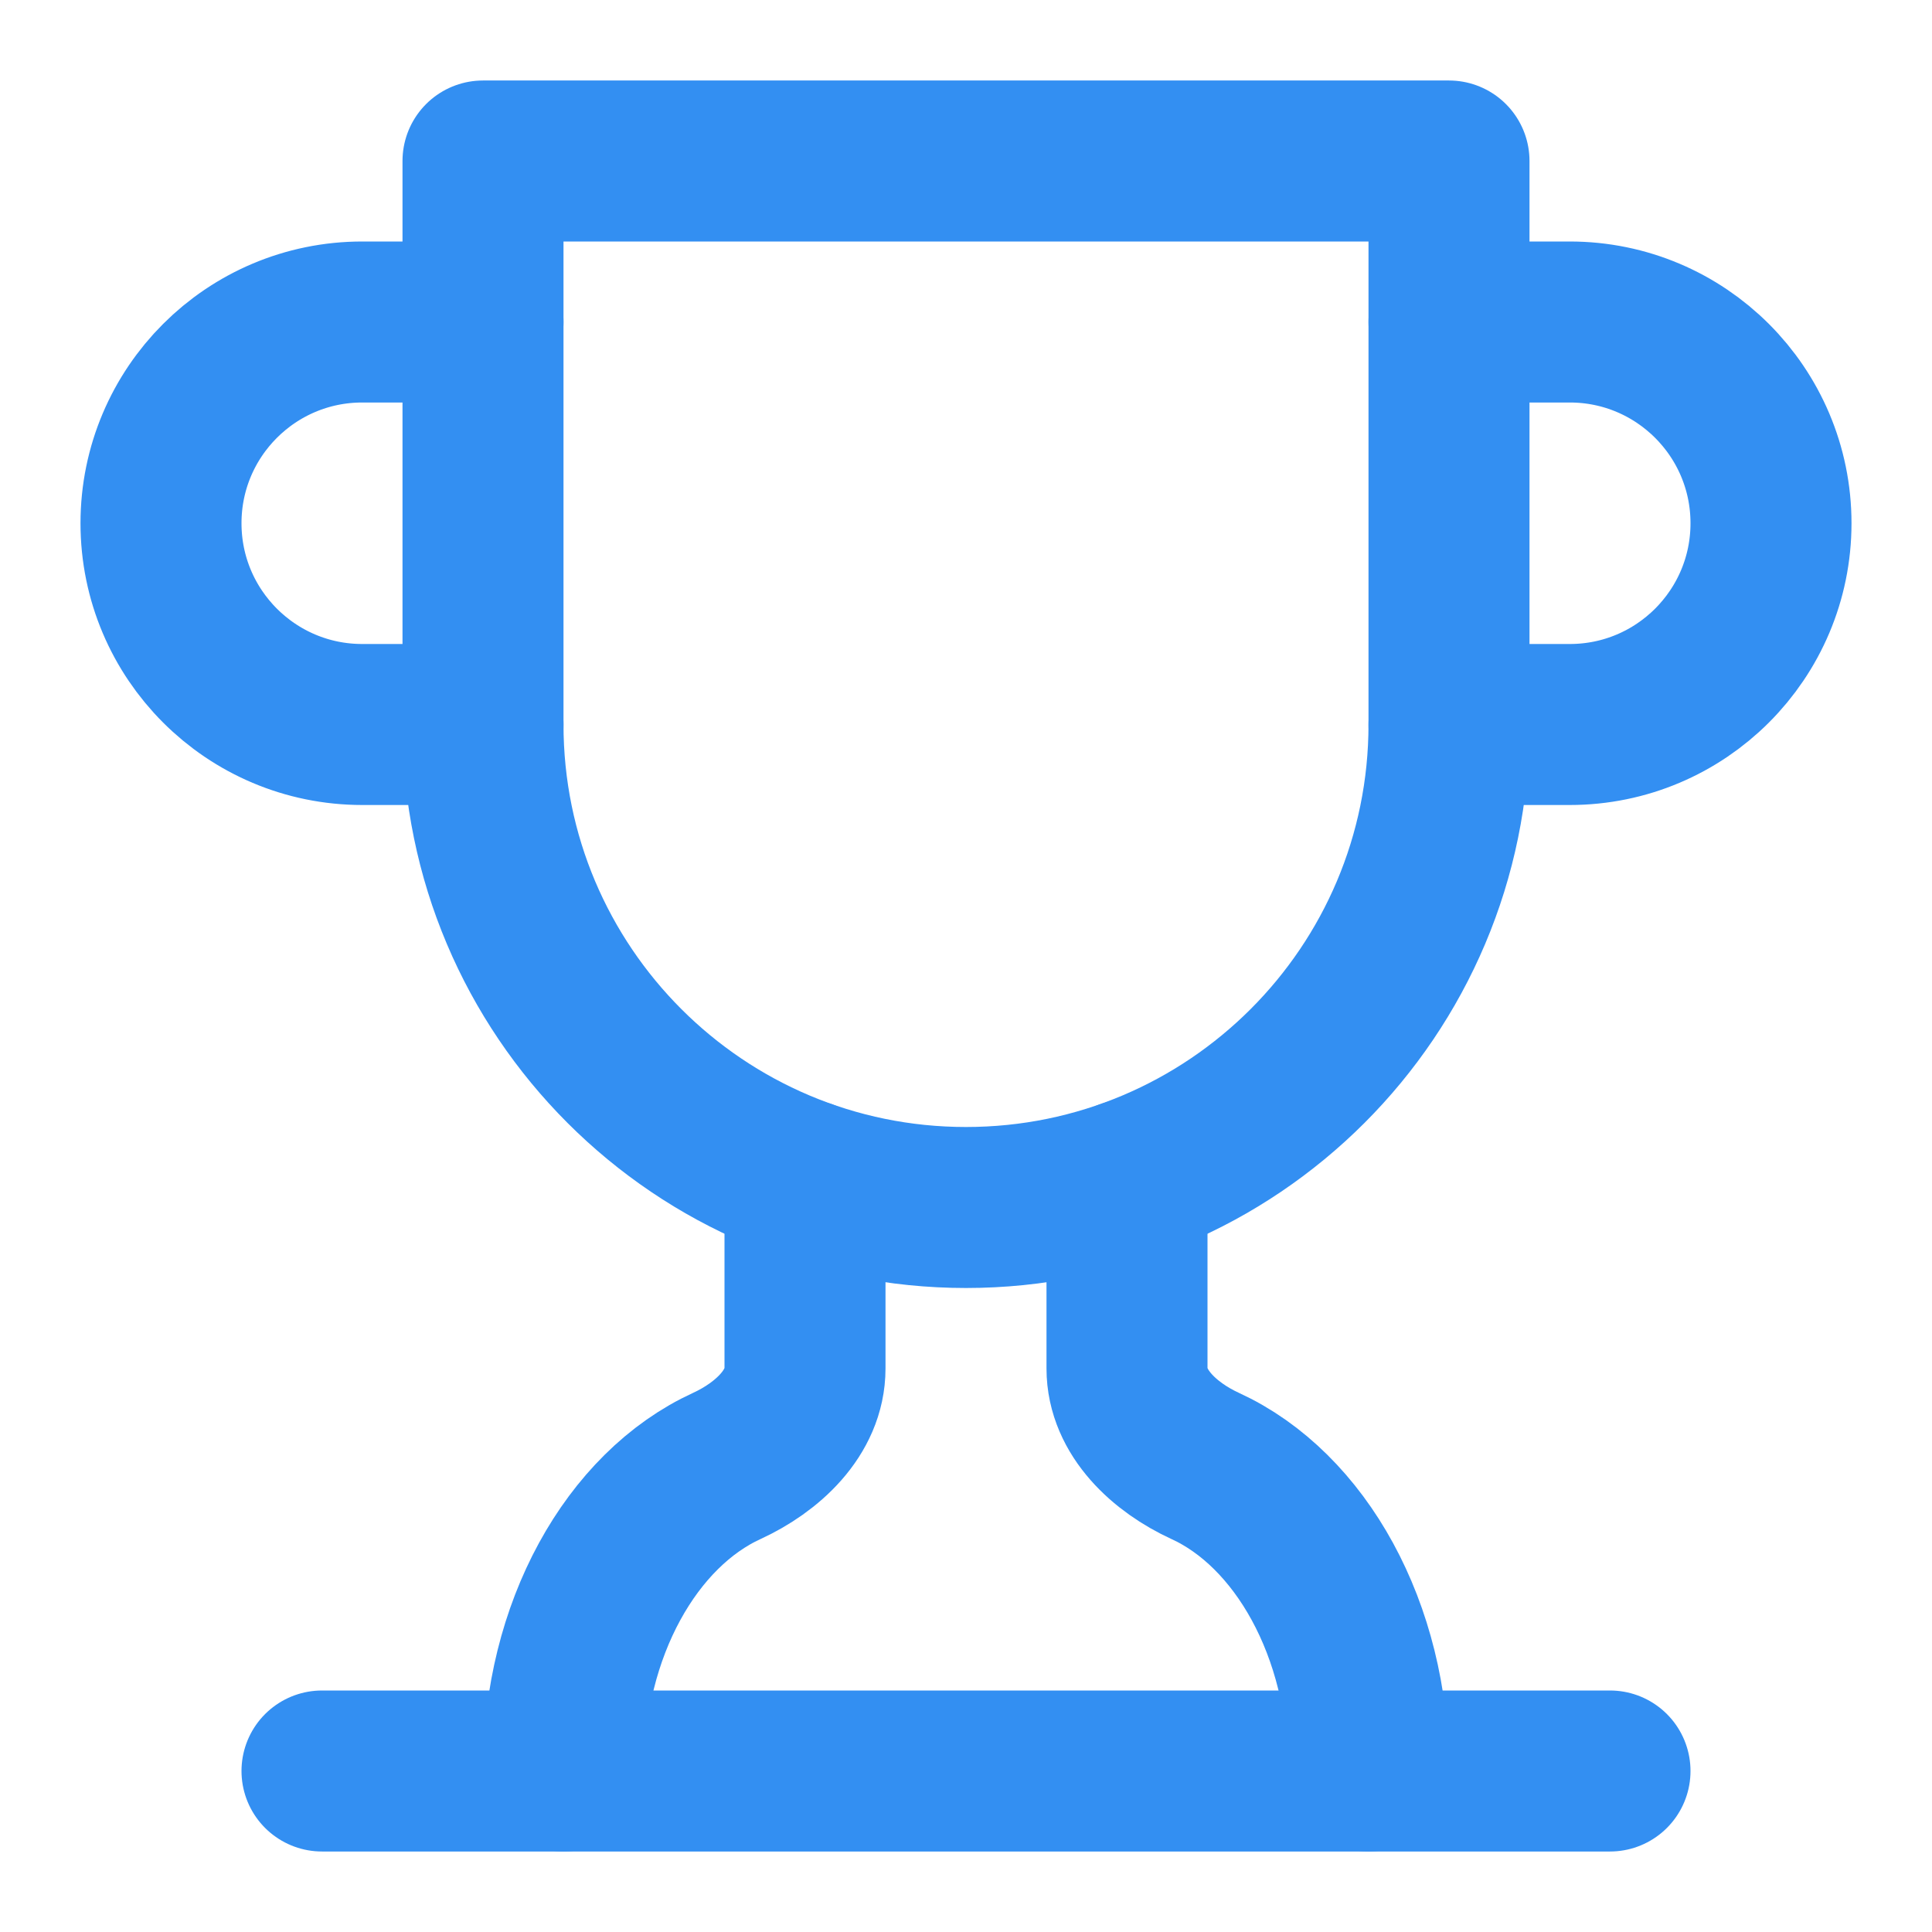
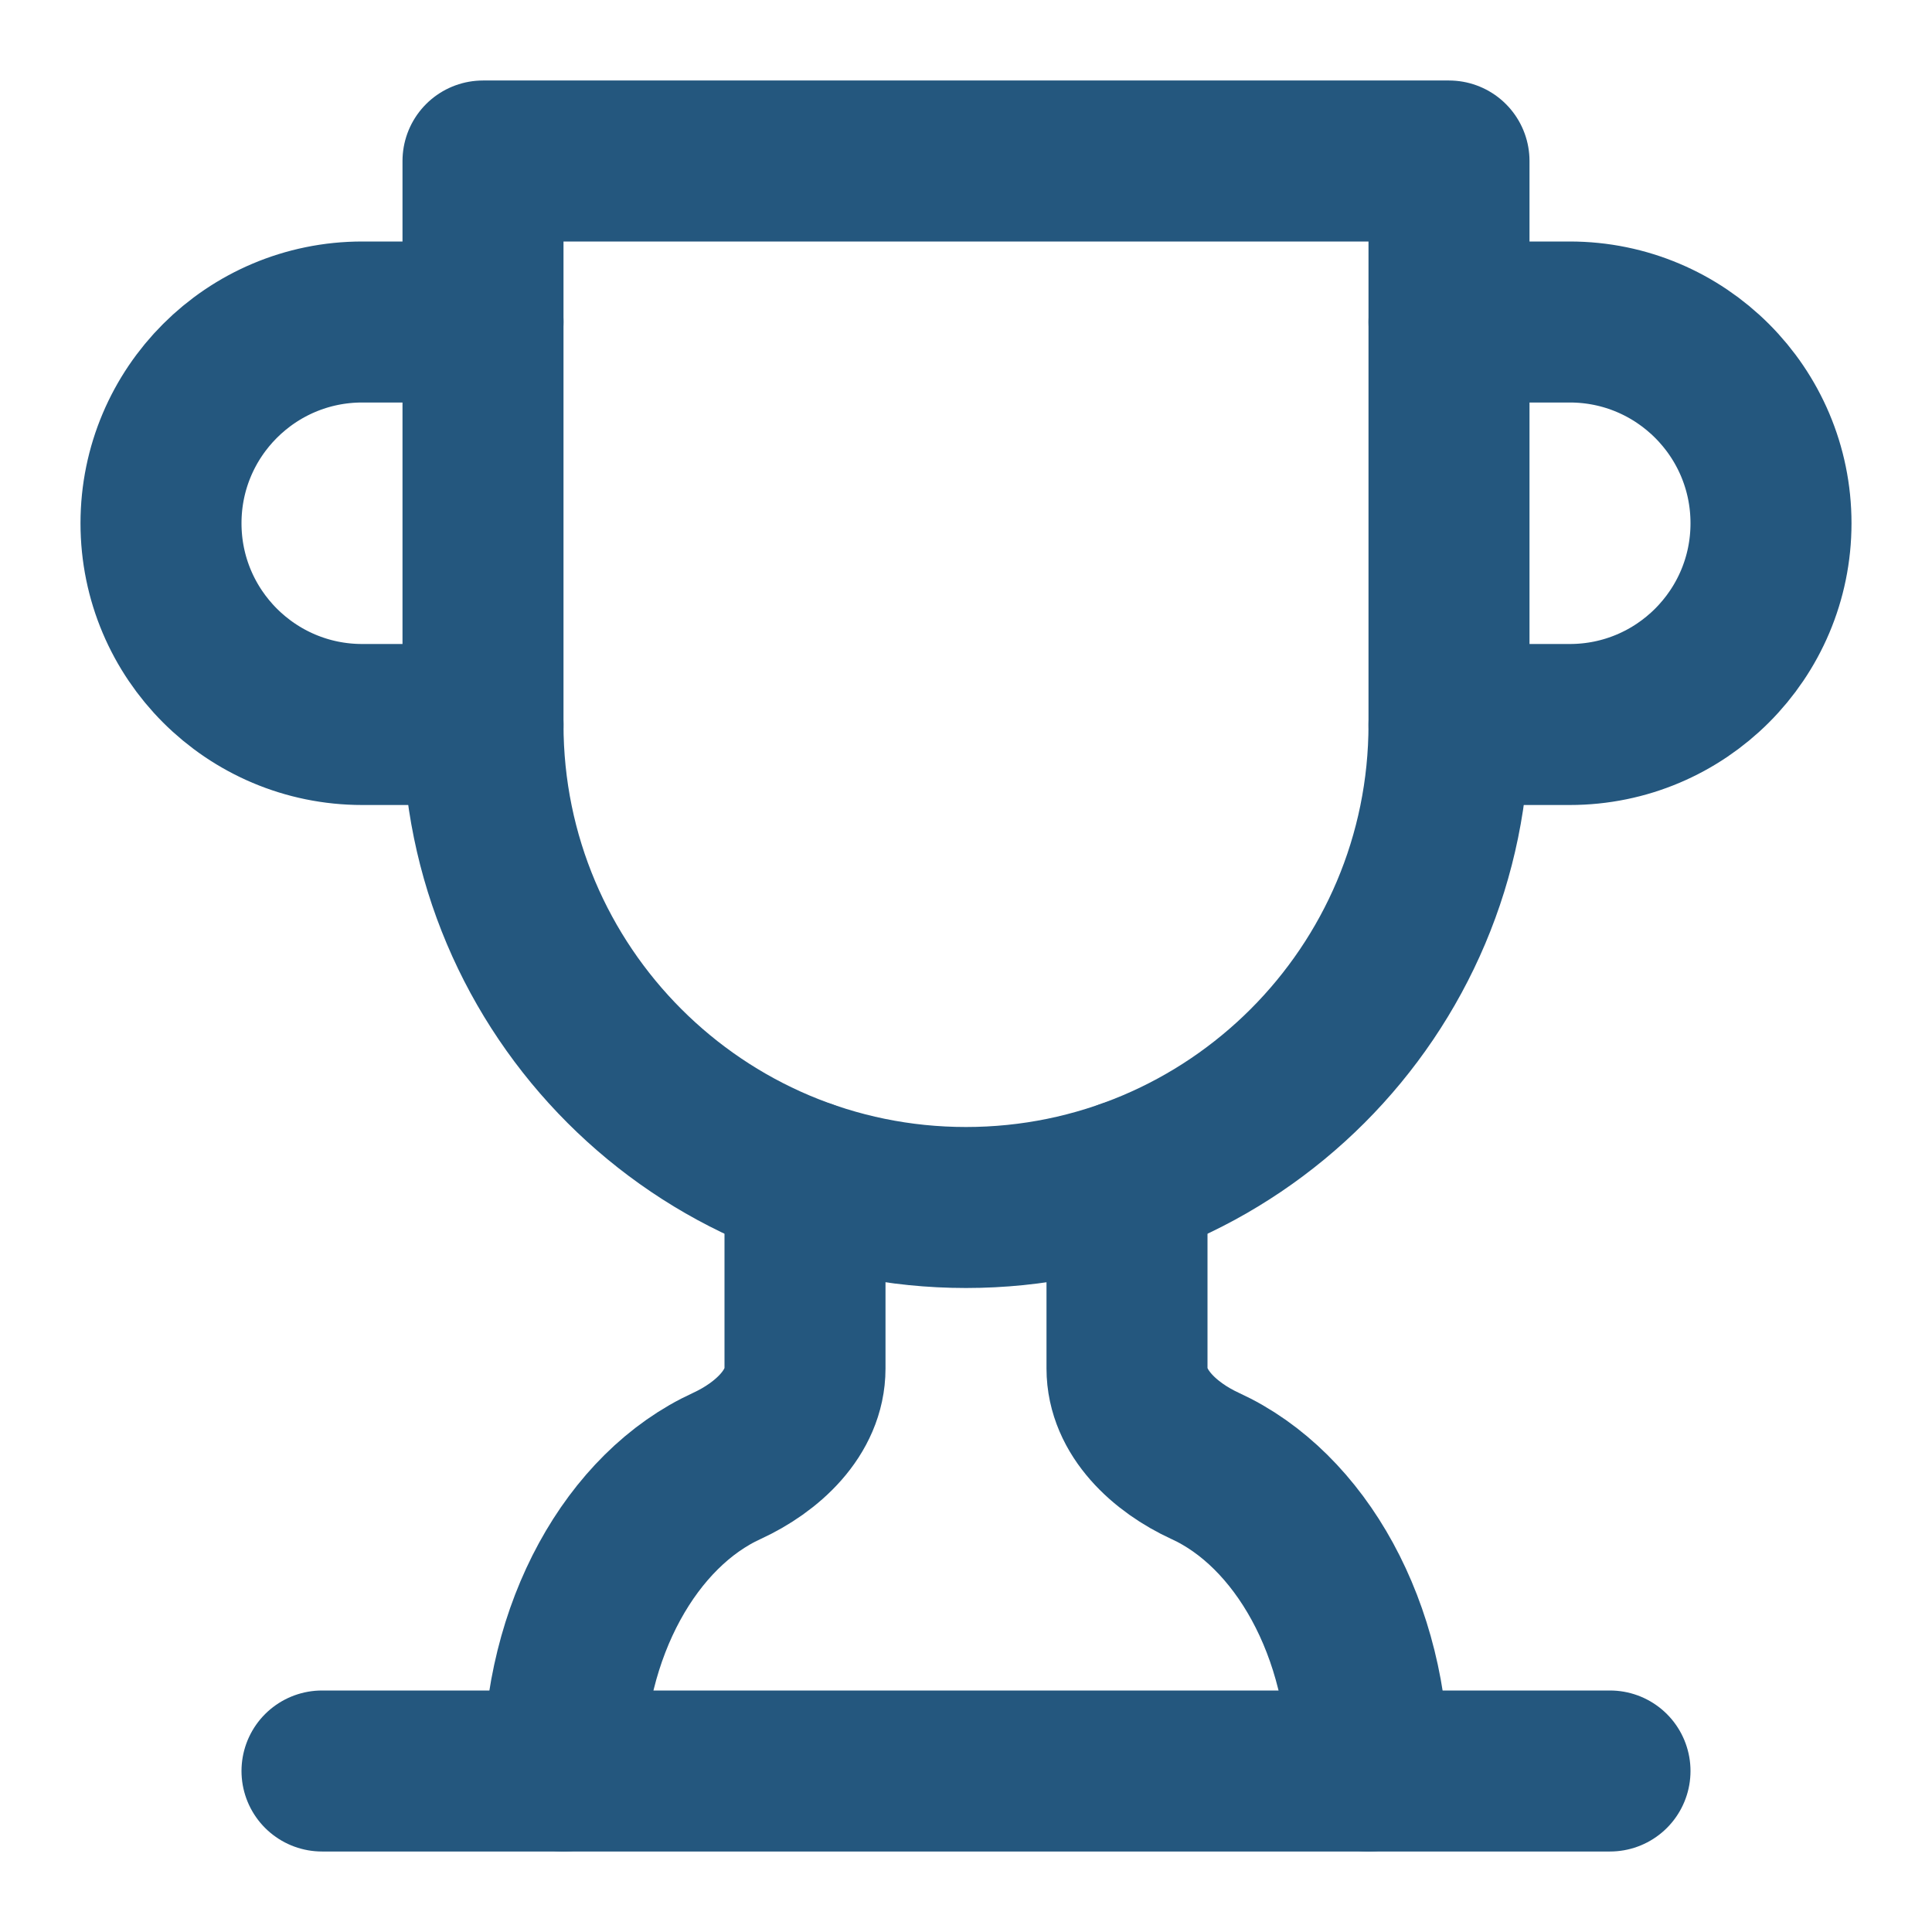
- <svg xmlns="http://www.w3.org/2000/svg" width="512" height="512" viewBox="0 0 24 24" fill="none" stroke="#338FF2" stroke-width="2" stroke-linecap="round" stroke-linejoin="round">
+ <svg xmlns="http://www.w3.org/2000/svg" width="512" height="512" viewBox="0 0 24 24" fill="none" stroke="#24577e" stroke-width="2" stroke-linecap="round" stroke-linejoin="round">
  <path d="M6 9H4.5a2.5 2.5 0 0 1 0-5H6" />
  <path d="M18 9h1.5a2.5 2.5 0 0 0 0-5H18" />
  <path d="M4 22h16" />
  <path d="M10 14.66V17c0 .55-.47.98-.97 1.21C7.85 18.75 7 20.24 7 22" />
  <path d="M14 14.66V17c0 .55.47.98.97 1.21C16.15 18.75 17 20.24 17 22" />
  <path d="M18 2H6v7a6 6 0 0 0 12 0V2Z" />
</svg>
